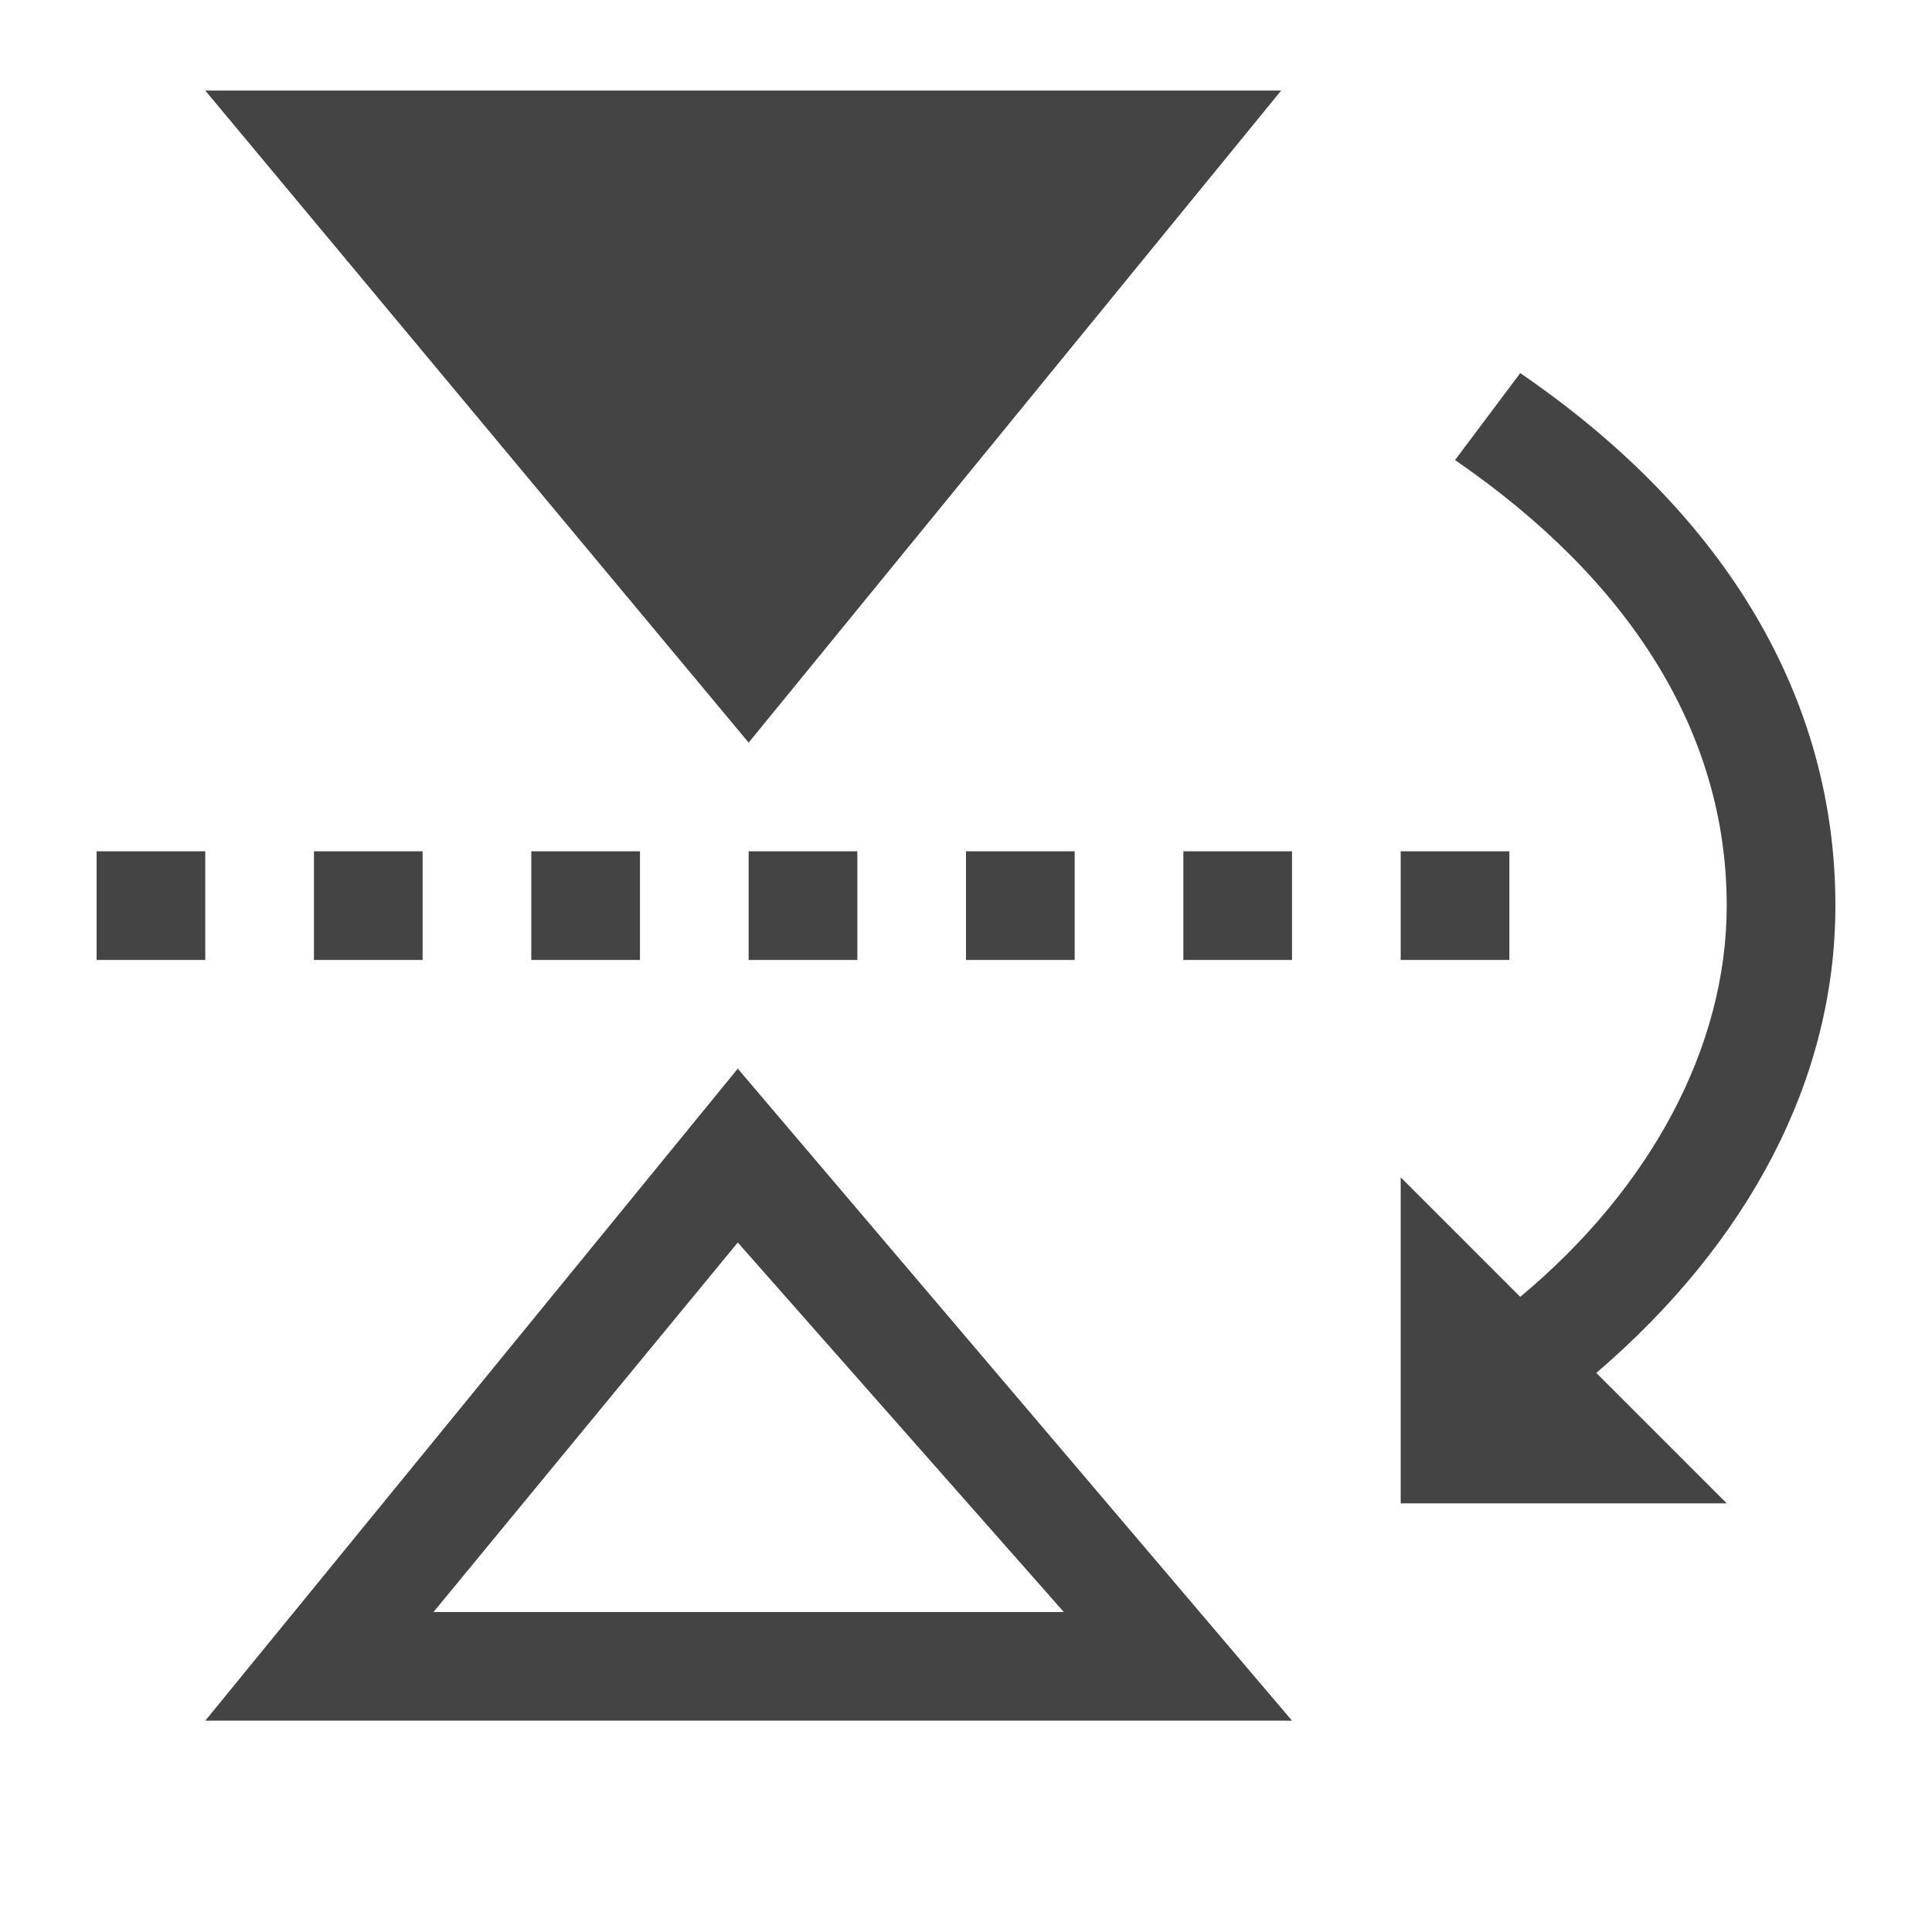
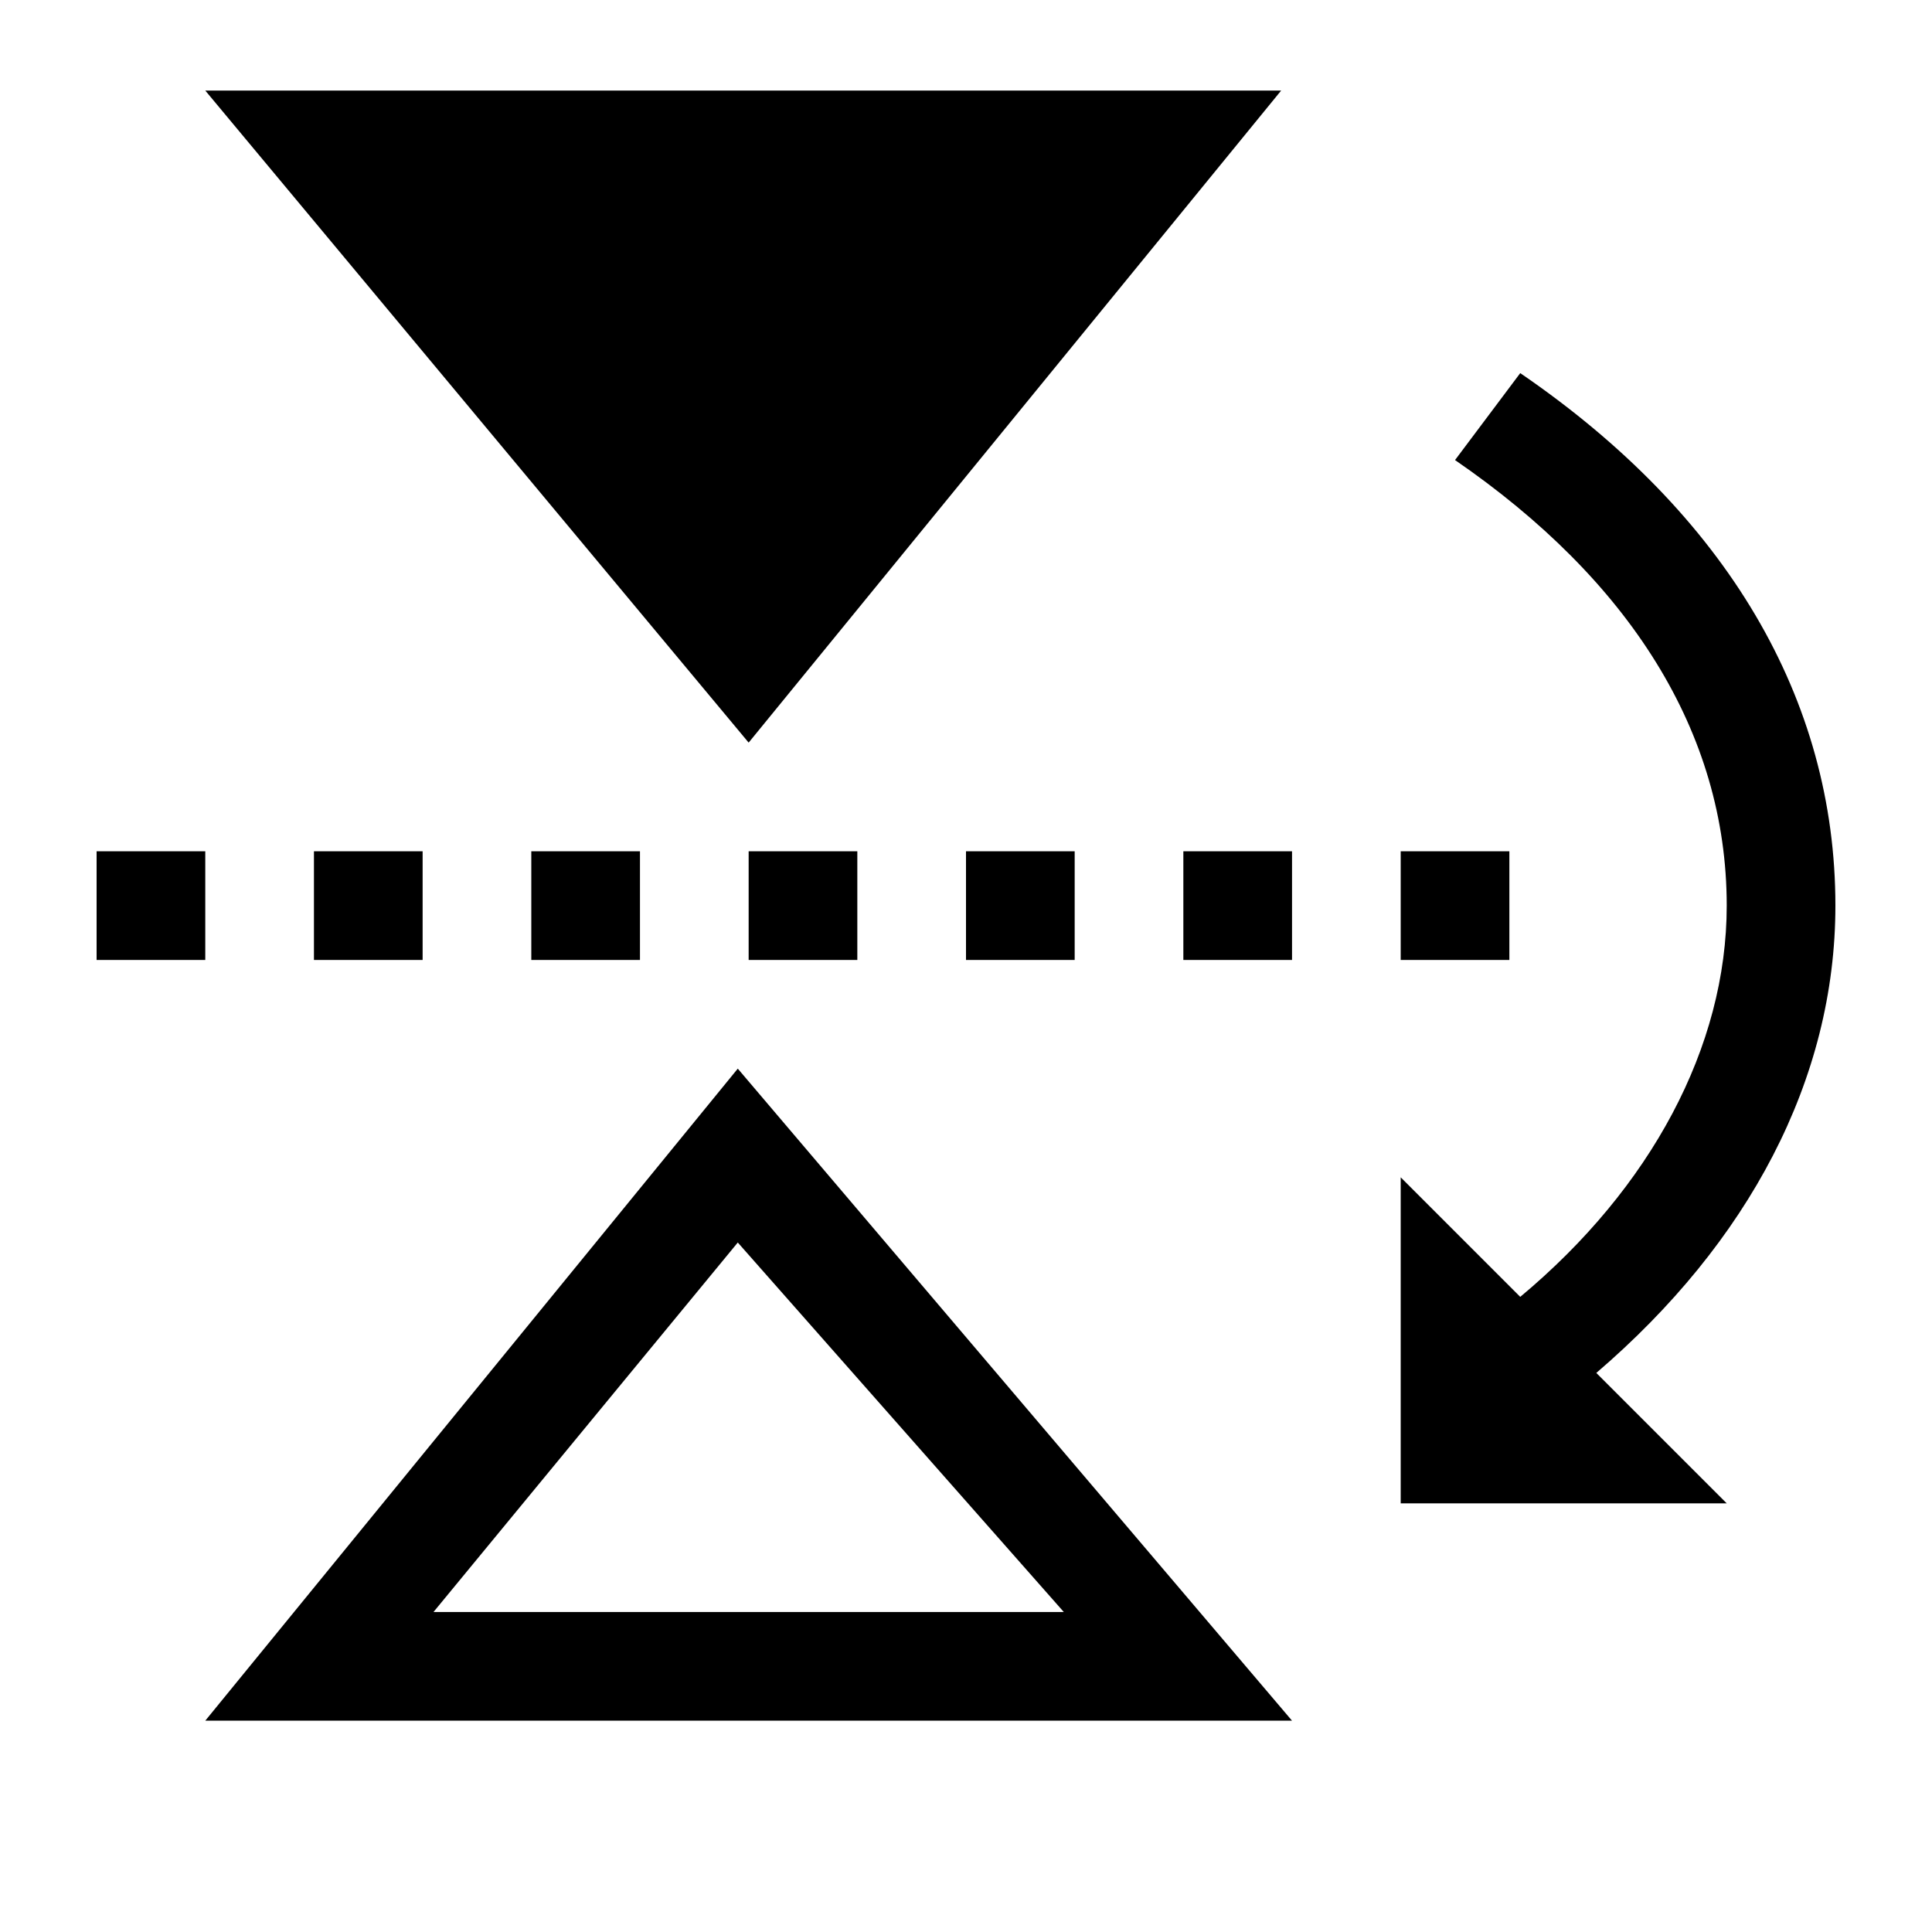
<svg xmlns="http://www.w3.org/2000/svg" version="1.1" width="512" height="512" x="0" y="0" viewBox="0 0 16 16" style="enable-background:new 0 0 512 512" xml:space="preserve">
  <g transform="matrix(0.9,0,0,0.9,0.8,0.75)">
    <link type="text/css" rel="stylesheet" id="dark-mode-custom-link" />
    <link type="text/css" rel="stylesheet" id="dark-mode-general-link" />
    <style lang="en" type="text/css" id="dark-mode-custom-style" />
    <style lang="en" type="text/css" id="dark-mode-native-style" />
-     <path fill="#444444" d="M1 0l5 6 4.9-6z" data-original="#444444" style="" />
-     <path fill="#444444" d="M5.9 9l-4.9 6h10l-5.1-6zM3.1 14l2.8-3.4 3 3.4h-5.8z" data-original="#444444" style="" />
-     <path fill="#444444" d="M10 7h1v1h-1v-1z" data-original="#444444" style="" />
-     <path fill="#444444" d="M12 7h1v1h-1v-1z" data-original="#444444" style="" />
-     <path fill="#444444" d="M8 7h1v1h-1v-1z" data-original="#444444" style="" />
-     <path fill="#444444" d="M6 7h1v1h-1v-1z" data-original="#444444" style="" />
-     <path fill="#444444" d="M4 7h1v1h-1v-1z" data-original="#444444" style="" />
-     <path fill="#444444" d="M2 7h1v1h-1v-1z" data-original="#444444" style="" />
-     <path fill="#444444" d="M0 7h1v1h-1v-1z" data-original="#444444" style="" />
-     <path fill="#444444" d="M15 7.5v0c0 1.3-0.7 2.6-1.9 3.6l-1.1-1.1v3h3l-1.2-1.2c1.4-1.2 2.2-2.7 2.2-4.3 0 0 0 0 0 0 0-1.9-1-3.6-2.9-4.9l-0.6 0.8c1.6 1.1 2.5 2.5 2.5 4.1z" data-original="#444444" style="" />
+     <path fill="currentColor" d="M1 0l5 6 4.9-6z" data-original="currentColor" style="" />
+     <path fill="currentColor" d="M5.9 9l-4.9 6h10l-5.1-6zM3.1 14l2.8-3.4 3 3.4h-5.8z" data-original="currentColor" style="" />
+     <path fill="currentColor" d="M10 7h1v1h-1v-1z" data-original="currentColor" style="" />
+     <path fill="currentColor" d="M12 7h1v1h-1v-1z" data-original="currentColor" style="" />
+     <path fill="currentColor" d="M8 7h1v1h-1v-1z" data-original="currentColor" style="" />
+     <path fill="currentColor" d="M6 7h1v1h-1v-1z" data-original="currentColor" style="" />
+     <path fill="currentColor" d="M4 7h1v1h-1v-1z" data-original="currentColor" style="" />
+     <path fill="currentColor" d="M2 7h1v1h-1v-1z" data-original="currentColor" style="" />
+     <path fill="currentColor" d="M0 7h1v1h-1v-1z" data-original="currentColor" style="" />
+     <path fill="currentColor" d="M15 7.5v0c0 1.3-0.7 2.6-1.9 3.6l-1.1-1.1v3h3l-1.2-1.2c1.4-1.2 2.2-2.7 2.2-4.3 0 0 0 0 0 0 0-1.9-1-3.6-2.9-4.9l-0.6 0.8c1.6 1.1 2.5 2.5 2.5 4.1z" data-original="currentColor" style="" />
  </g>
</svg>
